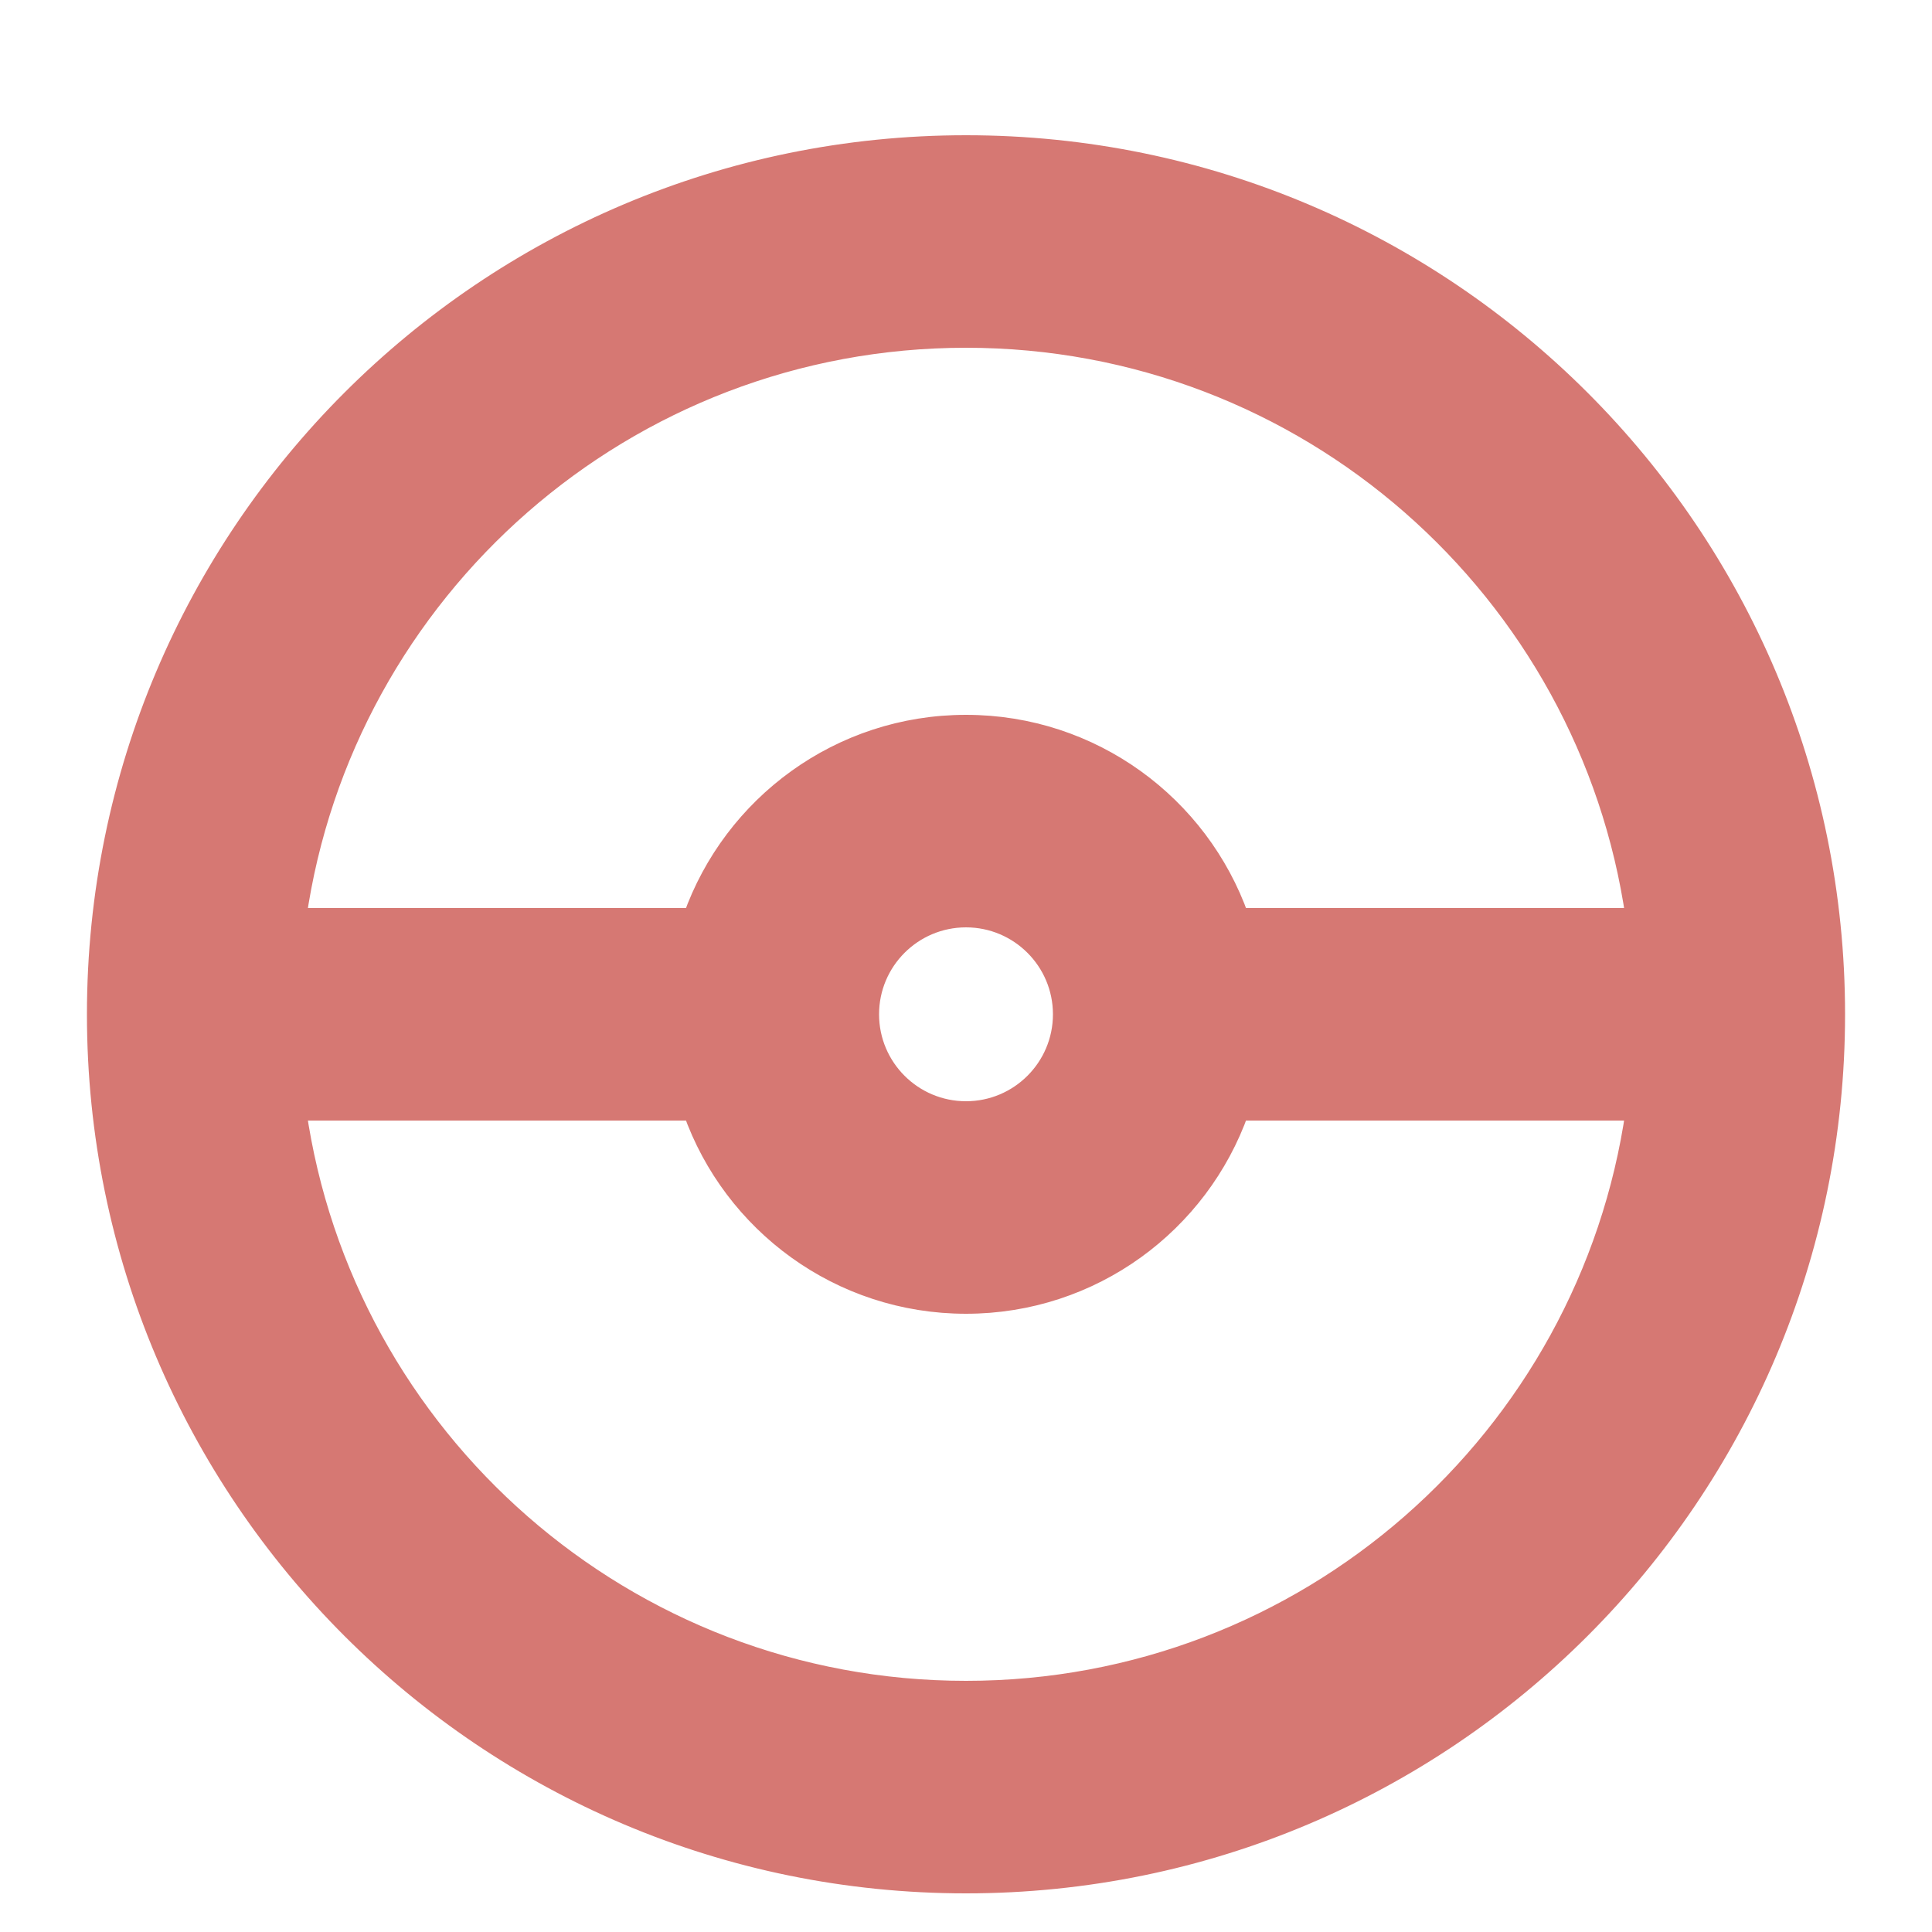
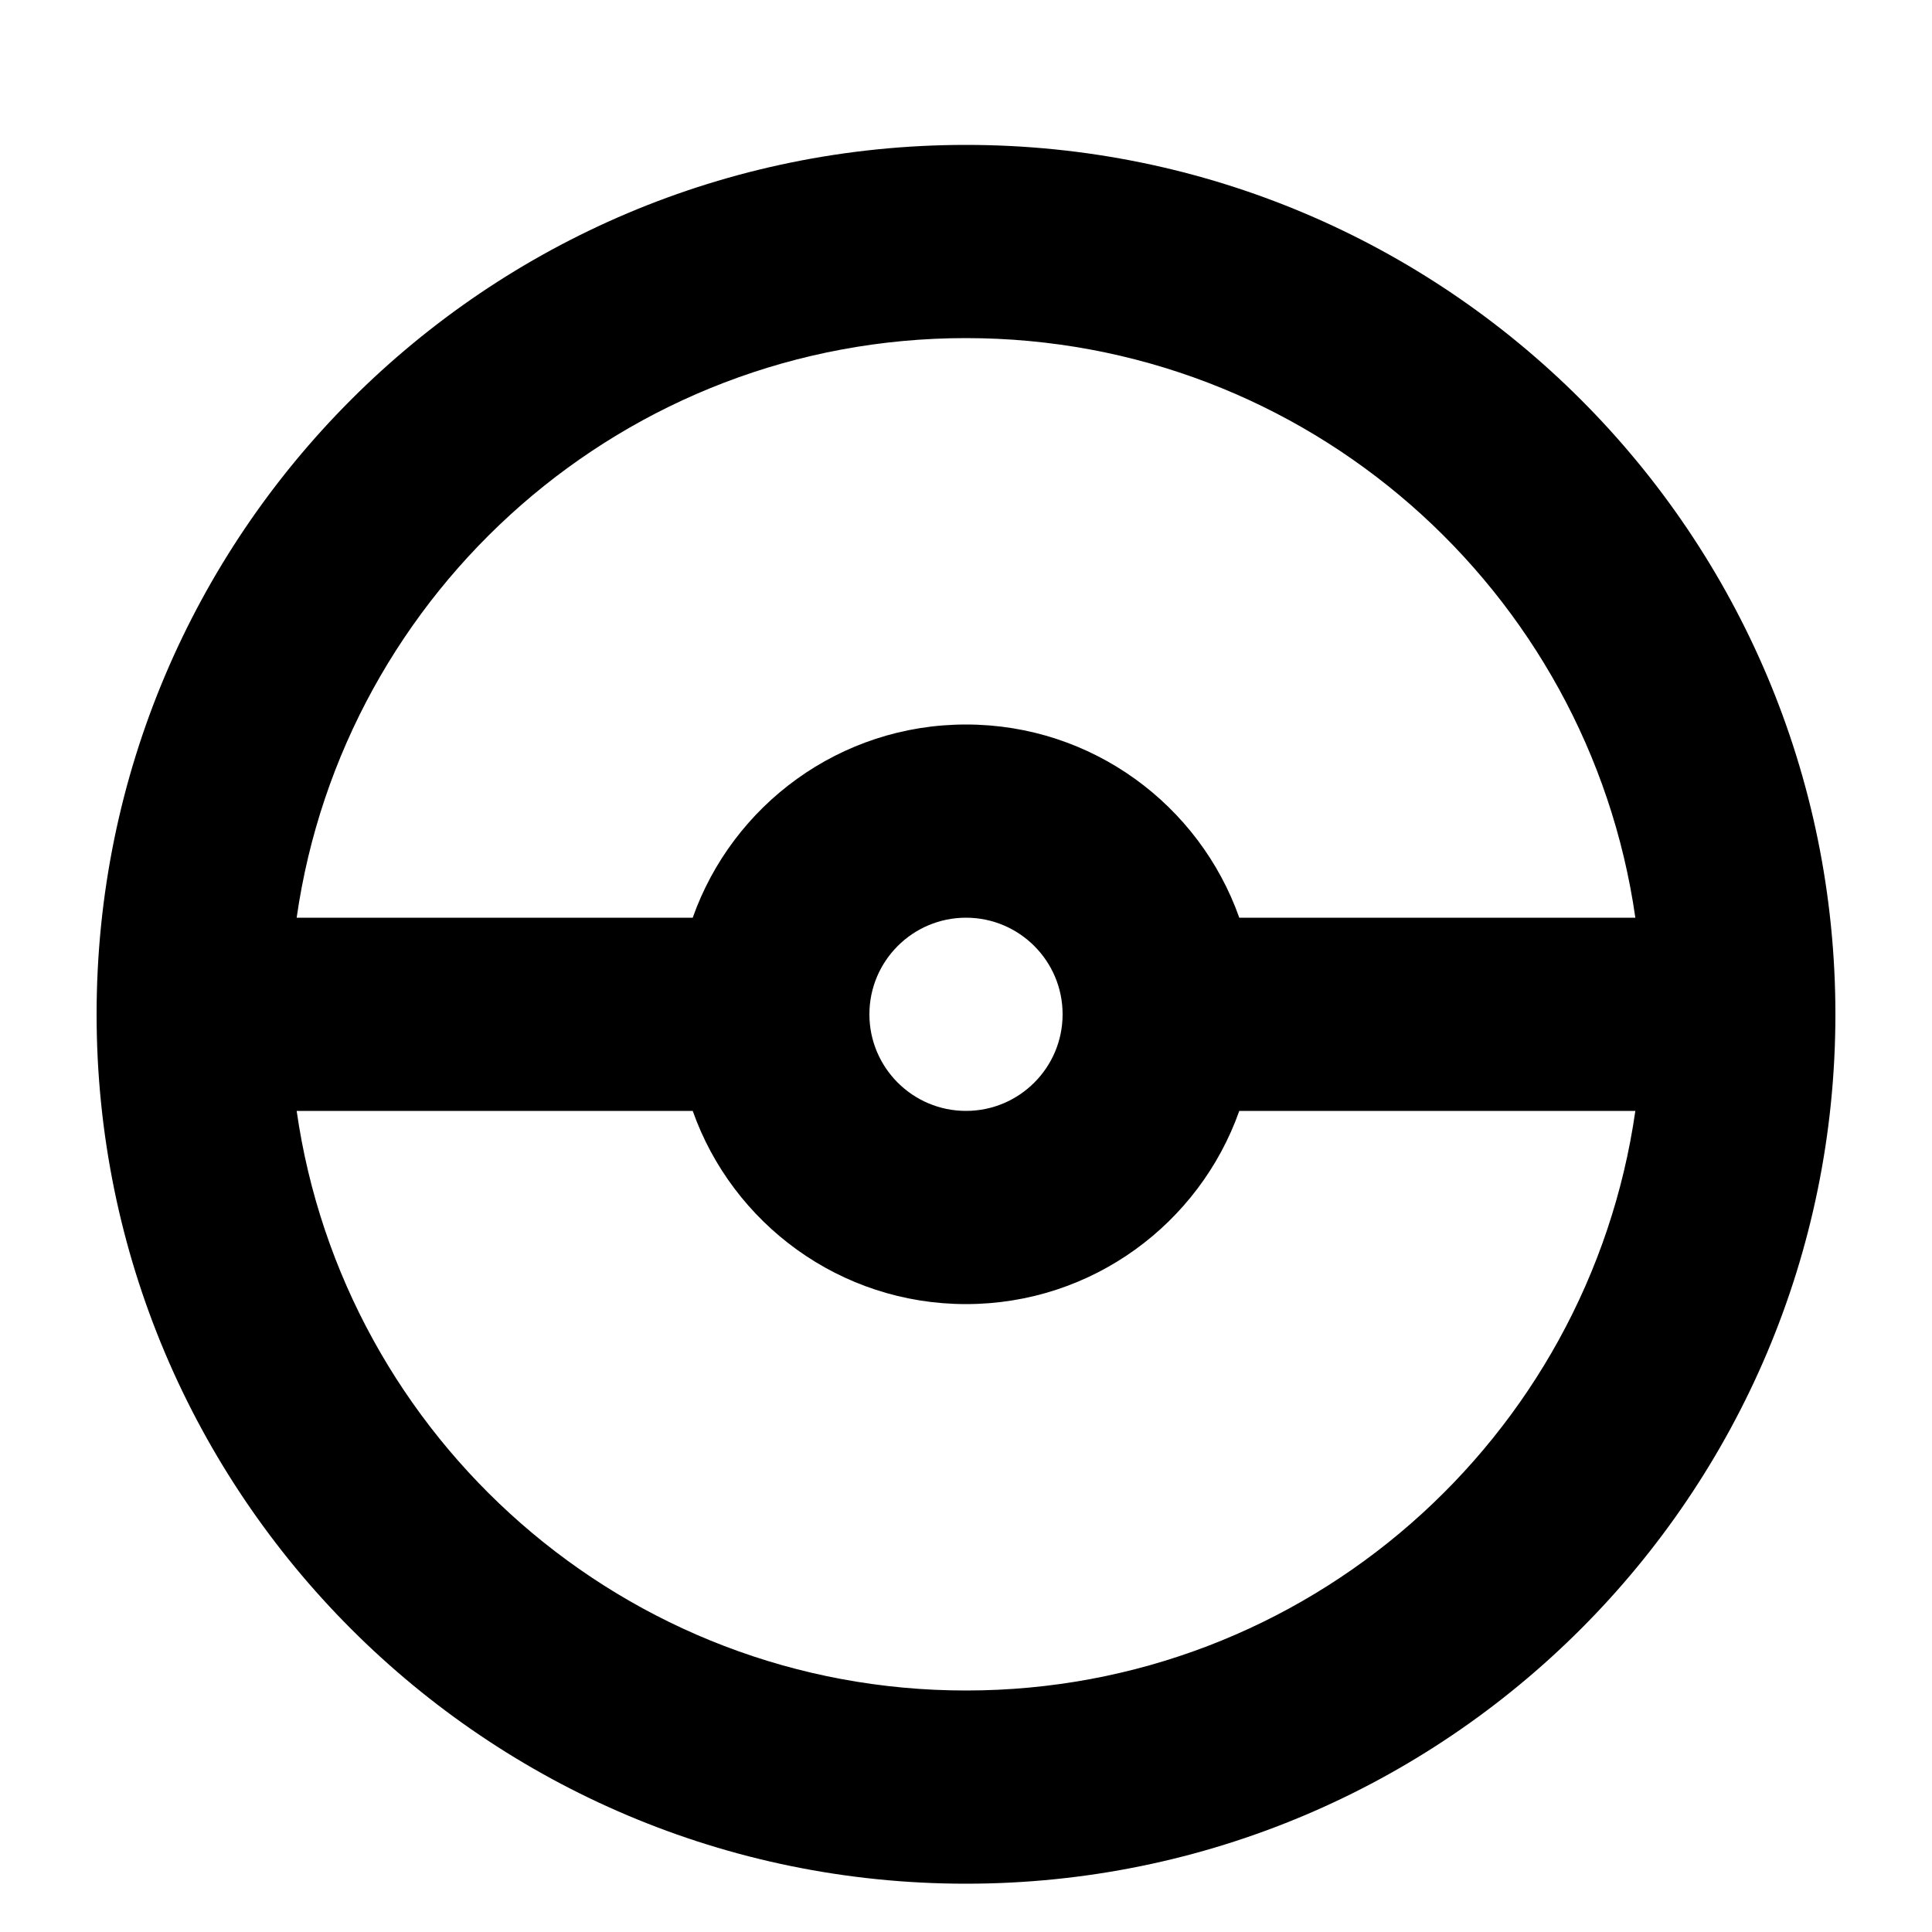
- <svg xmlns="http://www.w3.org/2000/svg" width="1700px" height="1700px" viewBox="2 1.5 20 20">
-   <path fill="#D67873" stroke="#D67873" stroke-width="0.2" fill-rule="evenodd" clip-rule="evenodd" d="M3 12C3 7.029 7.029 3 12 3C16.971 3 21 7.029 21 12C21 16.971 16.971 21 12 21C7.029 21 3 16.971 3 12ZM5.071 13C5.556 16.392 8.474 19 12 19C15.527 19 18.444 16.392 18.929 13H14.829C14.417 14.165 13.306 15 12 15C10.694 15 9.583 14.165 9.171 13H5.071ZM18.929 11C18.444 7.608 15.527 5 12 5C8.474 5 5.556 7.608 5.071 11H9.171C9.583 9.835 10.694 9 12 9C13.306 9 14.417 9.835 14.829 11H18.929ZM12 13C12.552 13 13 12.552 13 12C13 11.448 12.552 11 12 11C11.448 11 11 11.448 11 12C11 12.552 11.448 13 12 13Z" />
+ <svg xmlns="http://www.w3.org/2000/svg" id="faviconSvg" width="1700px" height="1700px" viewBox="2 1.5 20 20">
+   <path id="faviconPath" stroke-width="0.2" fill-rule="evenodd" clip-rule="evenodd" d="M3 12C3 7.029 7.029 3 12 3C16.971 3 21 7.029 21 12C21 16.971 16.971 21 12 21C7.029 21 3 16.971 3 12ZM5.071 13C5.556 16.392 8.474 19 12 19C15.527 19 18.444 16.392 18.929 13H14.829C14.417 14.165 13.306 15 12 15C10.694 15 9.583 14.165 9.171 13H5.071ZM18.929 11C18.444 7.608 15.527 5 12 5C8.474 5 5.556 7.608 5.071 11H9.171C9.583 9.835 10.694 9 12 9C13.306 9 14.417 9.835 14.829 11H18.929ZM12 13C12.552 13 13 12.552 13 12C13 11.448 12.552 11 12 11C11.448 11 11 11.448 11 12C11 12.552 11.448 13 12 13Z" />
</svg>
